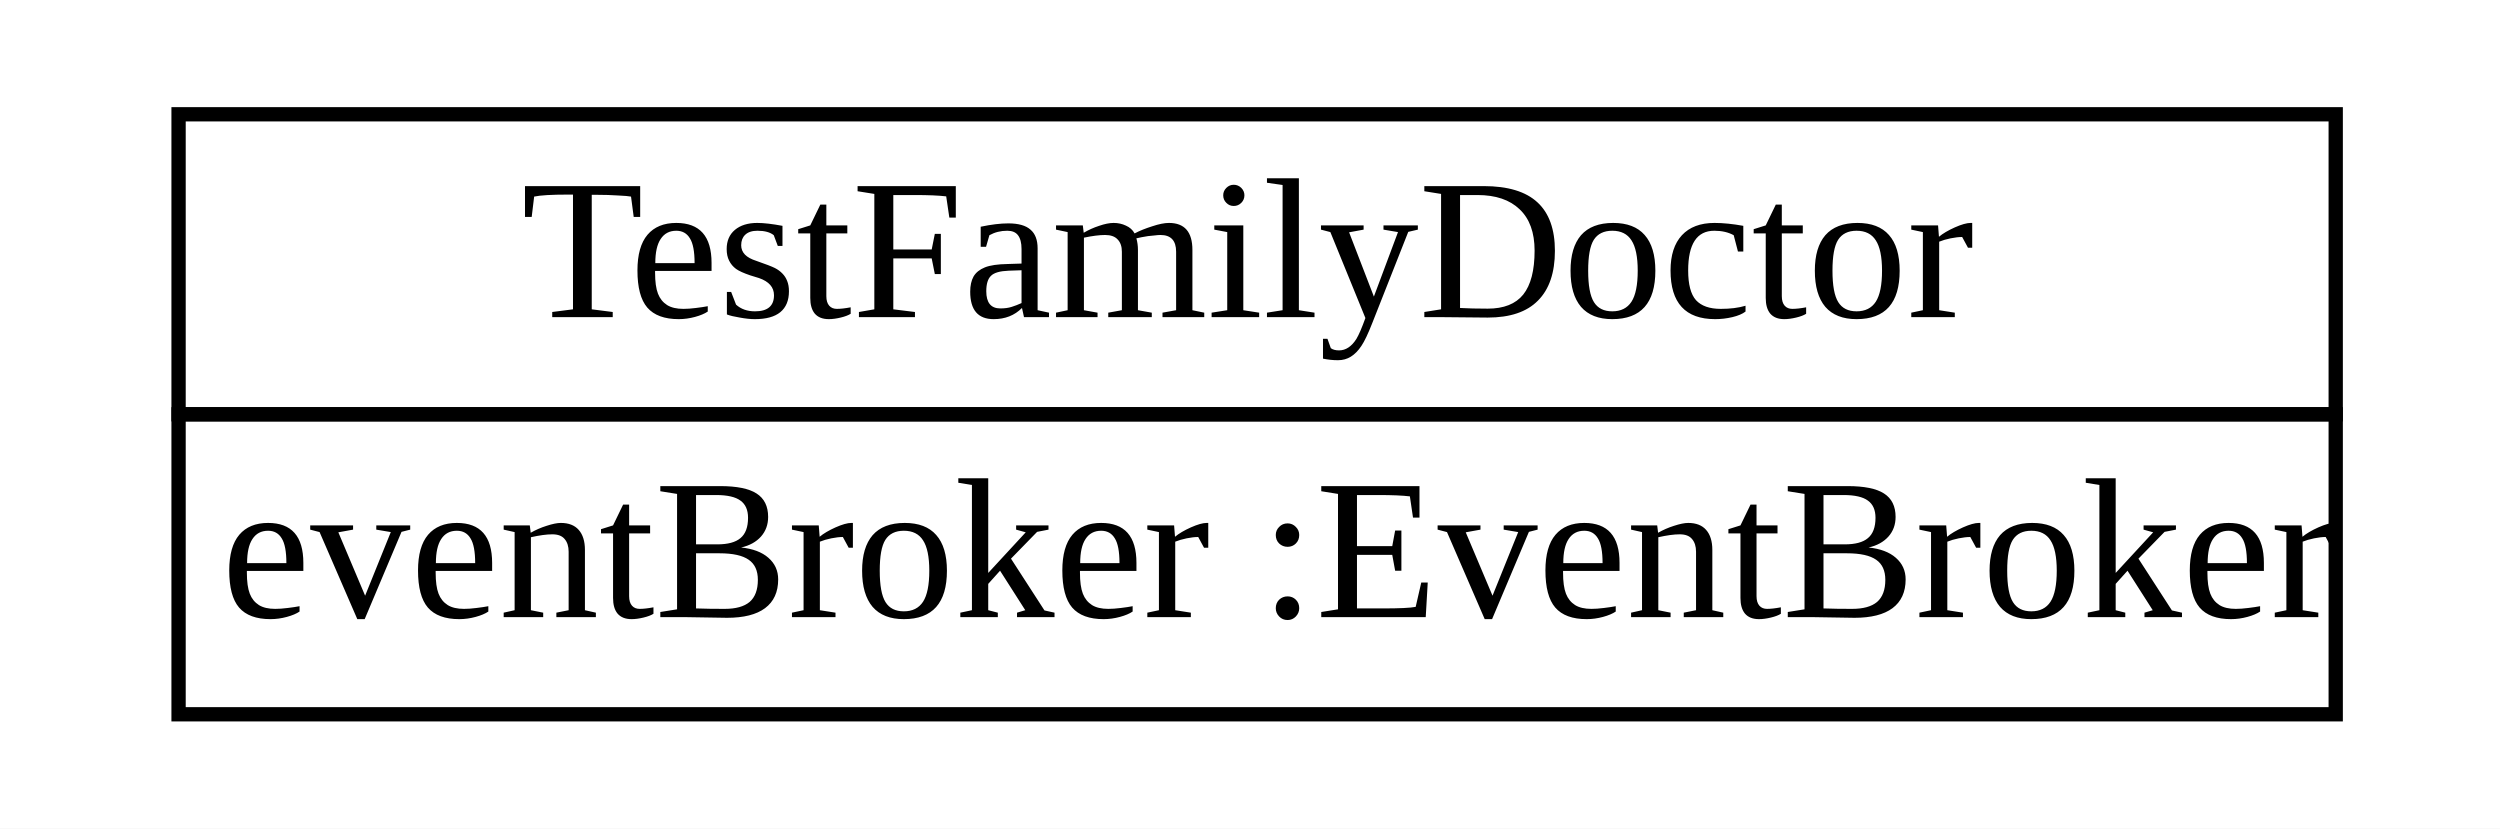
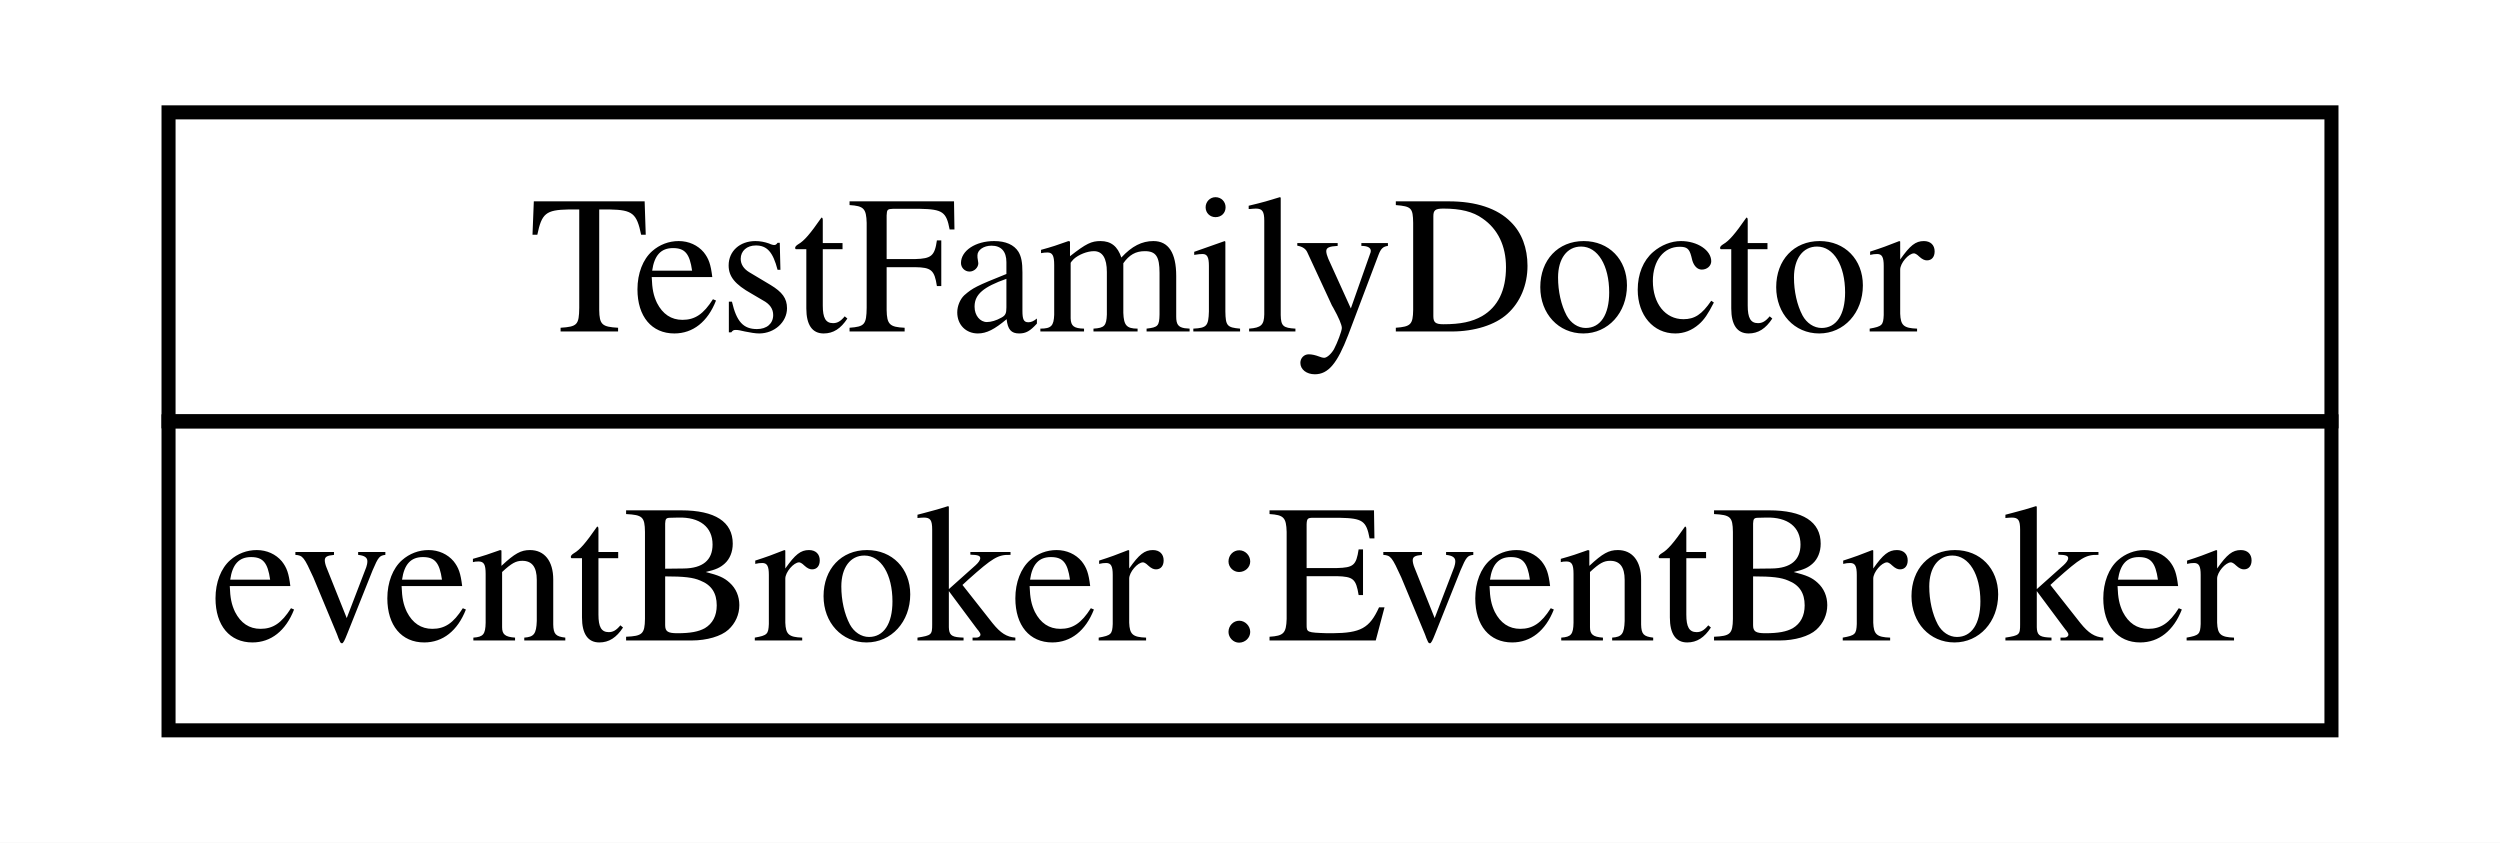
- <svg xmlns="http://www.w3.org/2000/svg" width="175px" height="58px" viewBox="0.00 0.00 175.00 58.00">
-   <g id="graph0" class="graph" transform="scale(1.0 1.0) rotate(0) translate(4 54)">
-     <polygon fill="white" stroke="none" points="-4,4 -4,-54 171,-54 171,4 -4,4" />
+ <svg xmlns="http://www.w3.org/2000/svg" width="178px" height="60px" viewBox="0.00 0.00 178.00 60.00">
+   <g id="graph0" class="graph" transform="scale(1.0 1.0) rotate(0) translate(4 56)">
+     <polygon fill="white" stroke="transparent" points="-4,4 -4,-56 174,-56 174,4 -4,4" />
    <g id="node1" class="node">
-       <polygon fill="none" stroke="black" points="8.5,-25 8.5,-46 159.5,-46 159.5,-25 8.5,-25" />
-       <text text-anchor="start" x="32.5" y="-31.8" font-family="Times New Roman,serif" font-size="14.00">TestFamilyDoctor</text>
-       <polygon fill="none" stroke="black" points="8.5,-4 8.5,-25 159.5,-25 159.5,-4 8.5,-4" />
-       <text text-anchor="start" x="11.5" y="-10.8" font-family="Times New Roman,serif" font-size="14.00">eventBroker :EventBroker</text>
+       <polygon fill="none" stroke="black" points="8,-26 8,-48 162,-48 162,-26 8,-26" />
+       <text text-anchor="start" x="33.68" y="-32.4" font-family="Times,serif" font-size="14.00">TestFamilyDoctor</text>
+       <polygon fill="none" stroke="black" points="8,-4 8,-26 162,-26 162,-4 8,-4" />
+       <text text-anchor="start" x="11" y="-10.4" font-family="Times,serif" font-size="14.00">eventBroker :EventBroker</text>
    </g>
  </g>
</svg>
